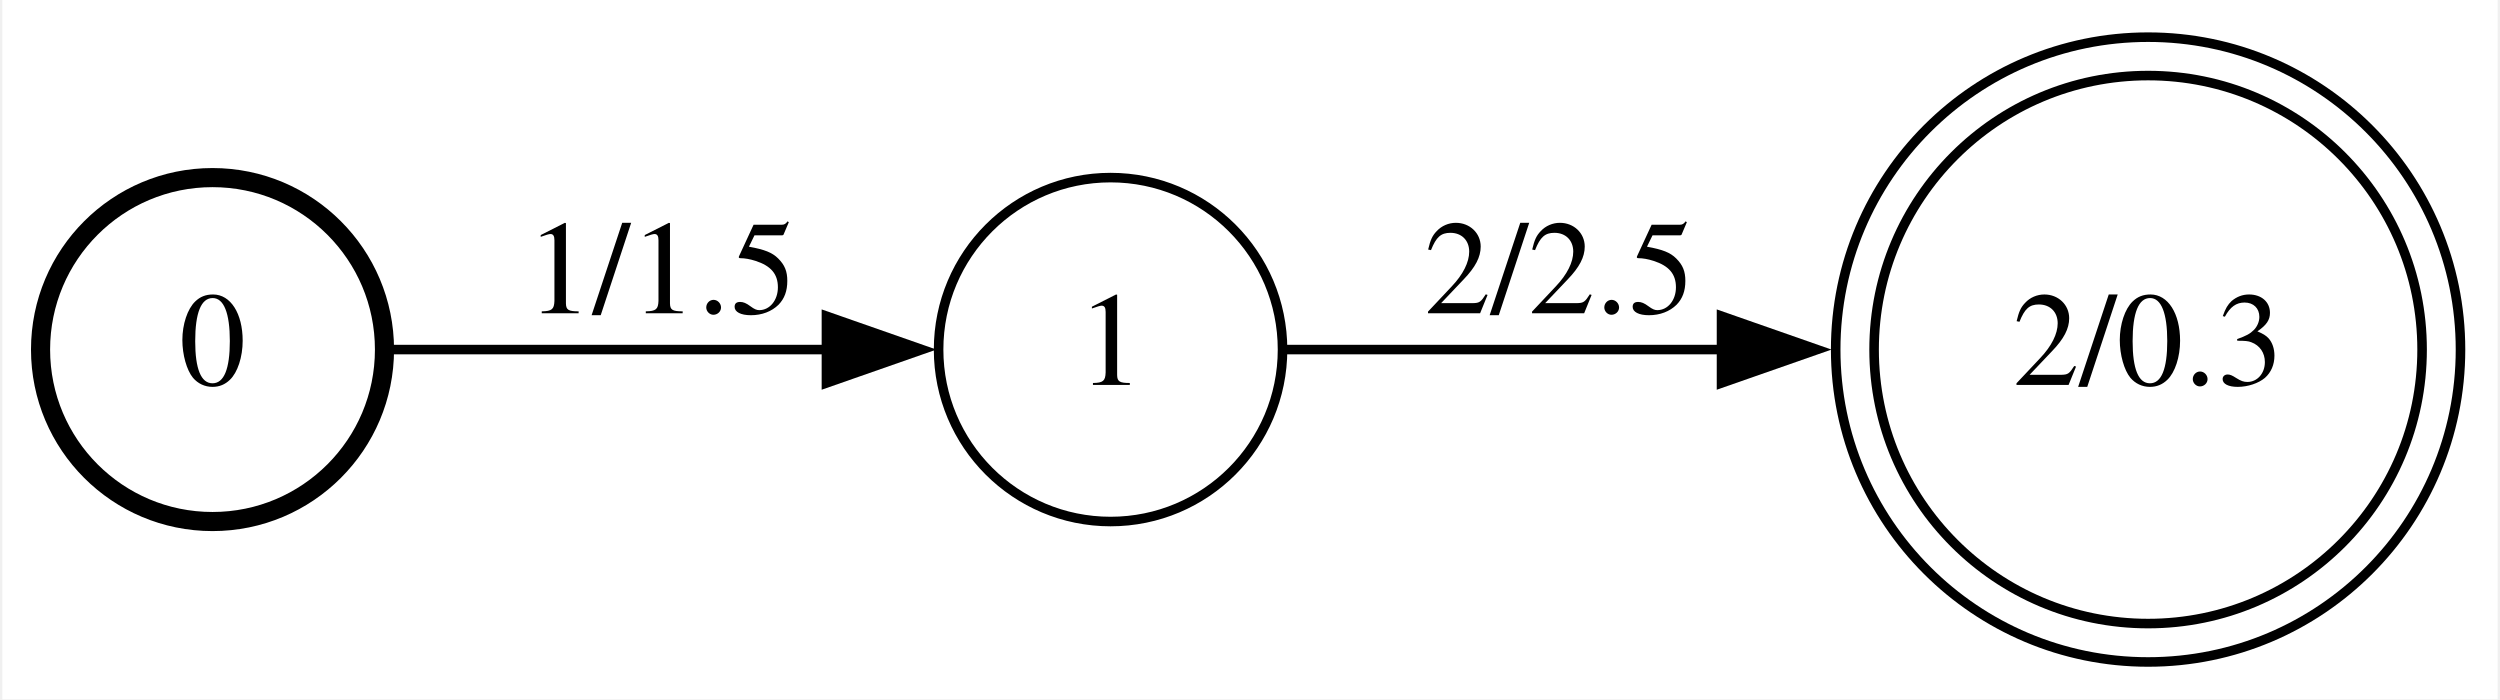
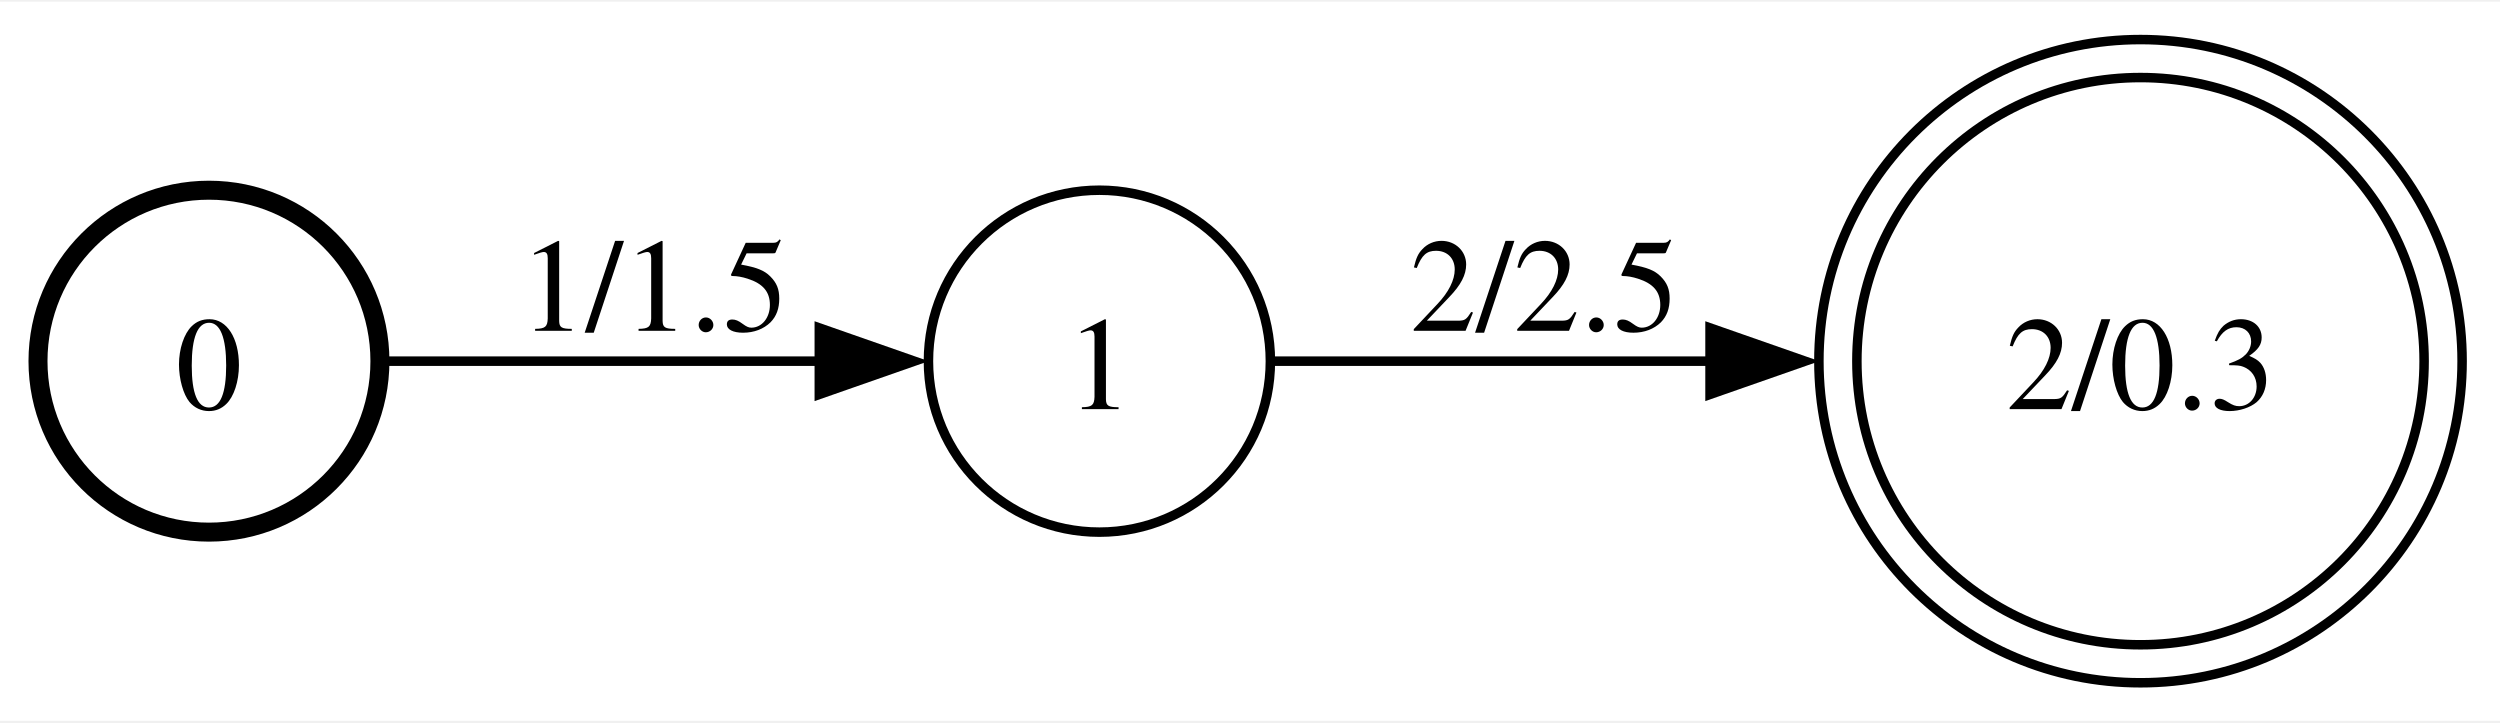
- <svg xmlns="http://www.w3.org/2000/svg" width="261pt" height="73pt" viewBox="0.00 0.00 261.19 73.19">
-   <g id="graph0" class="graph" transform="scale(1 1) rotate(0) translate(4 69.19)">
-     <polygon fill="white" stroke="none" points="-4,4 -4,-69.19 257.19,-69.19 257.19,4 -4,4" />
+ <svg xmlns="http://www.w3.org/2000/svg" width="263pt" height="76pt" viewBox="0.00 0.00 263.21 75.71">
+   <g id="graph0" class="graph" transform="scale(1 1) rotate(0) translate(4 71.71)">
+     <polygon fill="white" stroke="none" points="-4,4 -4,-71.71 259.21,-71.71 259.21,4 -4,4" />
    <g id="node1" class="node">
-       <ellipse fill="none" stroke="black" stroke-width="2" cx="18" cy="-32.6" rx="18" ry="18" />
-       <text text-anchor="middle" x="18" y="-28.9" font-family="Times,serif" font-size="14.00">0</text>
+       <ellipse fill="none" stroke="black" stroke-width="2" cx="18" cy="-33.86" rx="18" ry="18" />
+       <text text-anchor="middle" x="18" y="-28.81" font-family="Times,serif" font-size="14.00">0</text>
    </g>
    <g id="node2" class="node">
-       <ellipse fill="none" stroke="black" cx="112" cy="-32.6" rx="18" ry="18" />
-       <text text-anchor="middle" x="112" y="-28.9" font-family="Times,serif" font-size="14.00">1</text>
+       <ellipse fill="none" stroke="black" cx="111.75" cy="-33.86" rx="18" ry="18" />
+       <text text-anchor="middle" x="111.75" y="-28.81" font-family="Times,serif" font-size="14.00">1</text>
    </g>
    <g id="edge1" class="edge">
-       <path fill="none" stroke="black" d="M36.3,-32.6C49.28,-32.6 67.34,-32.6 82.44,-32.6" />
-       <polygon fill="black" stroke="black" points="82.26,-36.1 92.26,-32.6 82.26,-29.1 82.26,-36.1" />
-       <text text-anchor="middle" x="65" y="-36.4" font-family="Times,serif" font-size="14.00">1/1.5</text>
+       <path fill="none" stroke="black" d="M36.26,-33.86C49.25,-33.86 67.33,-33.86 82.43,-33.86" />
+       <polygon fill="black" stroke="black" points="82.26,-37.36 92.26,-33.86 82.26,-30.36 82.26,-37.36" />
+       <text text-anchor="middle" x="64.88" y="-37.06" font-family="Times,serif" font-size="14.00">1/1.5</text>
    </g>
    <g id="node3" class="node">
-       <ellipse fill="none" stroke="black" cx="220.6" cy="-32.6" rx="28.68" ry="28.68" />
-       <ellipse fill="none" stroke="black" cx="220.6" cy="-32.6" rx="32.7" ry="32.7" />
-       <text text-anchor="middle" x="220.6" y="-28.9" font-family="Times,serif" font-size="14.00">2/0.3</text>
+       <ellipse fill="none" stroke="black" cx="221.36" cy="-33.86" rx="29.86" ry="29.86" />
+       <ellipse fill="none" stroke="black" cx="221.36" cy="-33.86" rx="33.86" ry="33.86" />
+       <text text-anchor="middle" x="221.36" y="-28.81" font-family="Times,serif" font-size="14.00">2/0.3</text>
    </g>
    <g id="edge2" class="edge">
-       <path fill="none" stroke="black" d="M130.13,-32.6C142.53,-32.6 159.89,-32.6 176.02,-32.6" />
-       <polygon fill="black" stroke="black" points="175.95,-36.1 185.95,-32.6 175.95,-29.1 175.95,-36.1" />
-       <text text-anchor="middle" x="159" y="-36.4" font-family="Times,serif" font-size="14.00">2/2.5</text>
+       <path fill="none" stroke="black" d="M130.04,-33.86C142.49,-33.86 159.89,-33.86 176.09,-33.86" />
+       <polygon fill="black" stroke="black" points="176.04,-37.36 186.04,-33.86 176.04,-30.36 176.04,-37.36" />
+       <text text-anchor="middle" x="158.62" y="-37.06" font-family="Times,serif" font-size="14.00">2/2.5</text>
    </g>
  </g>
</svg>
